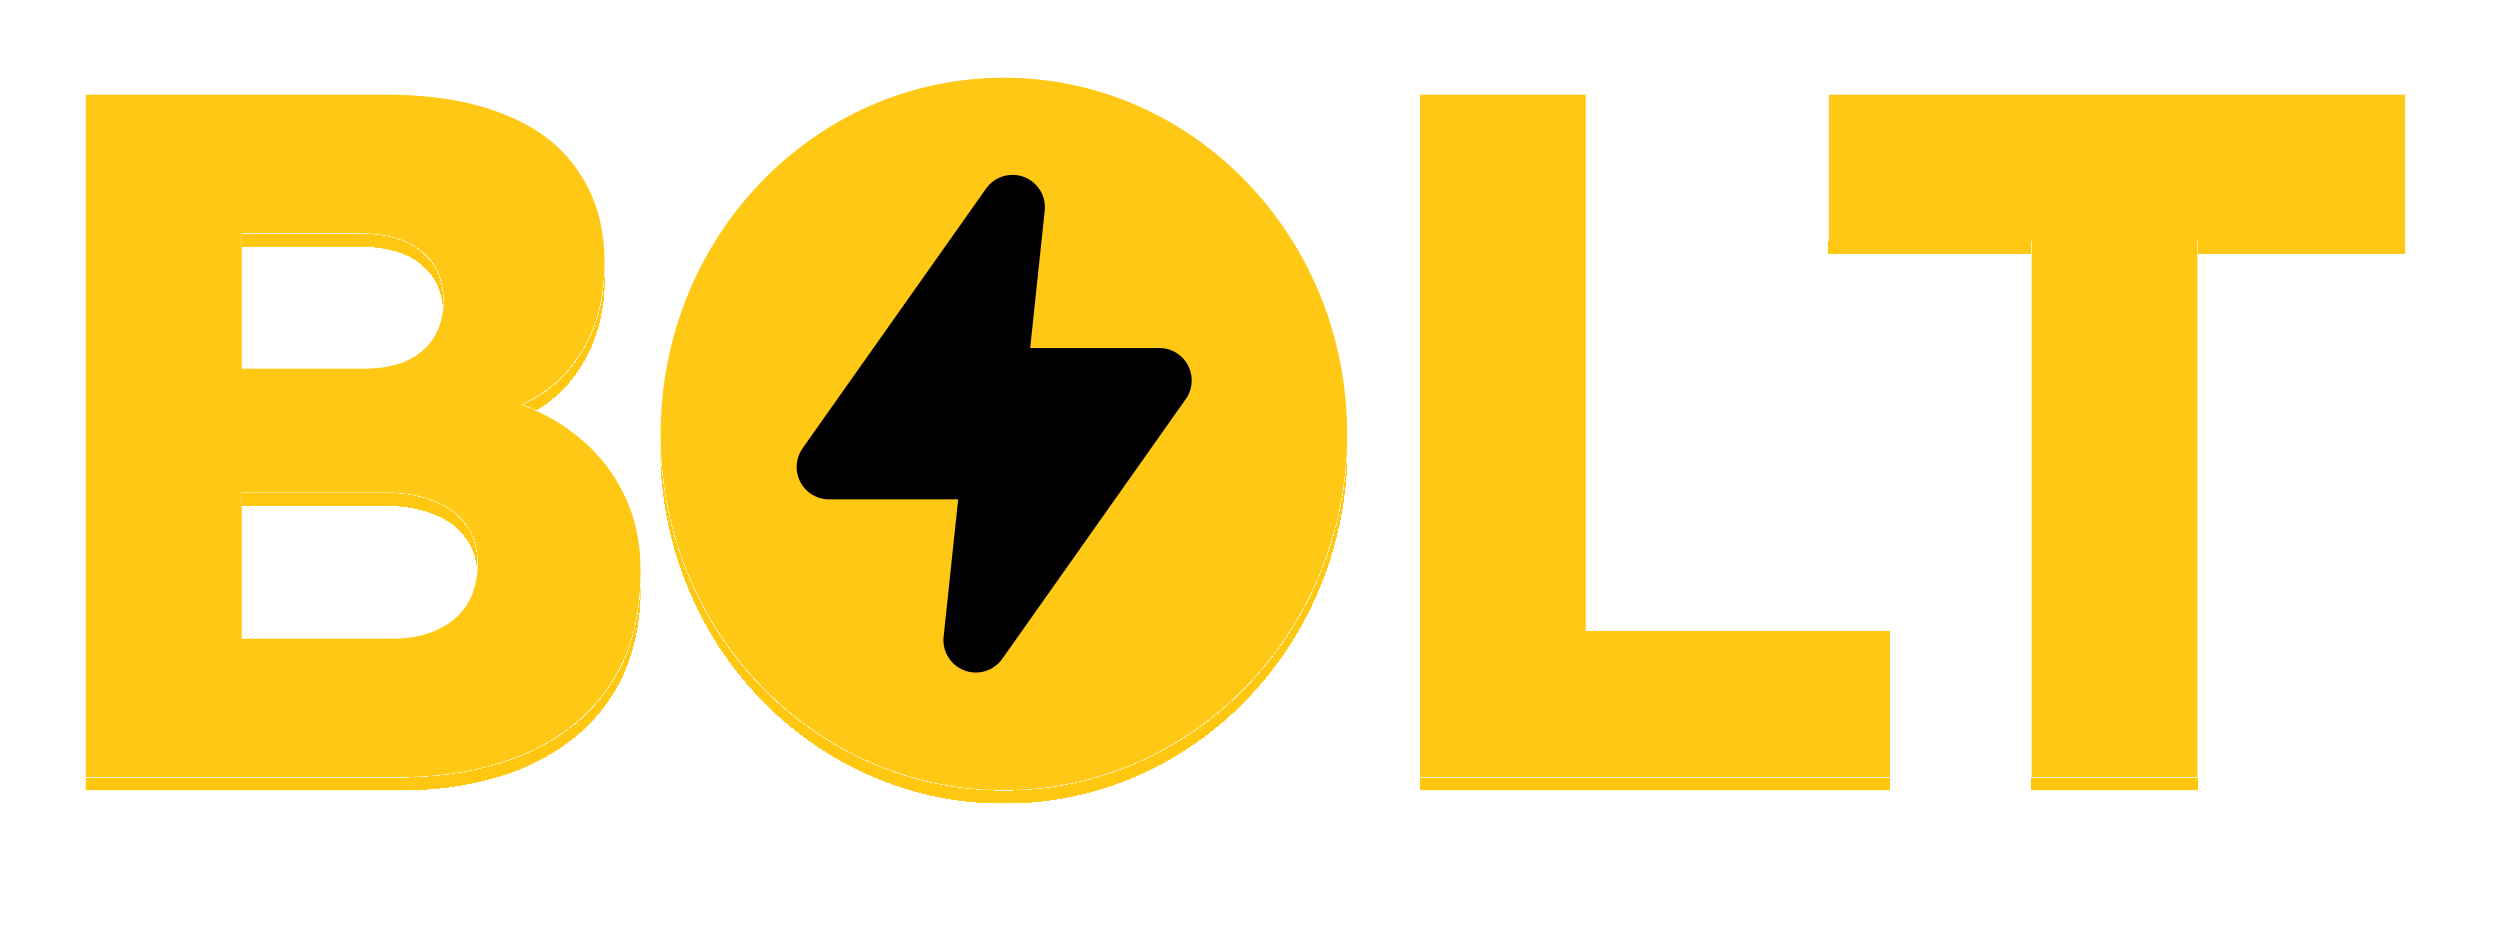
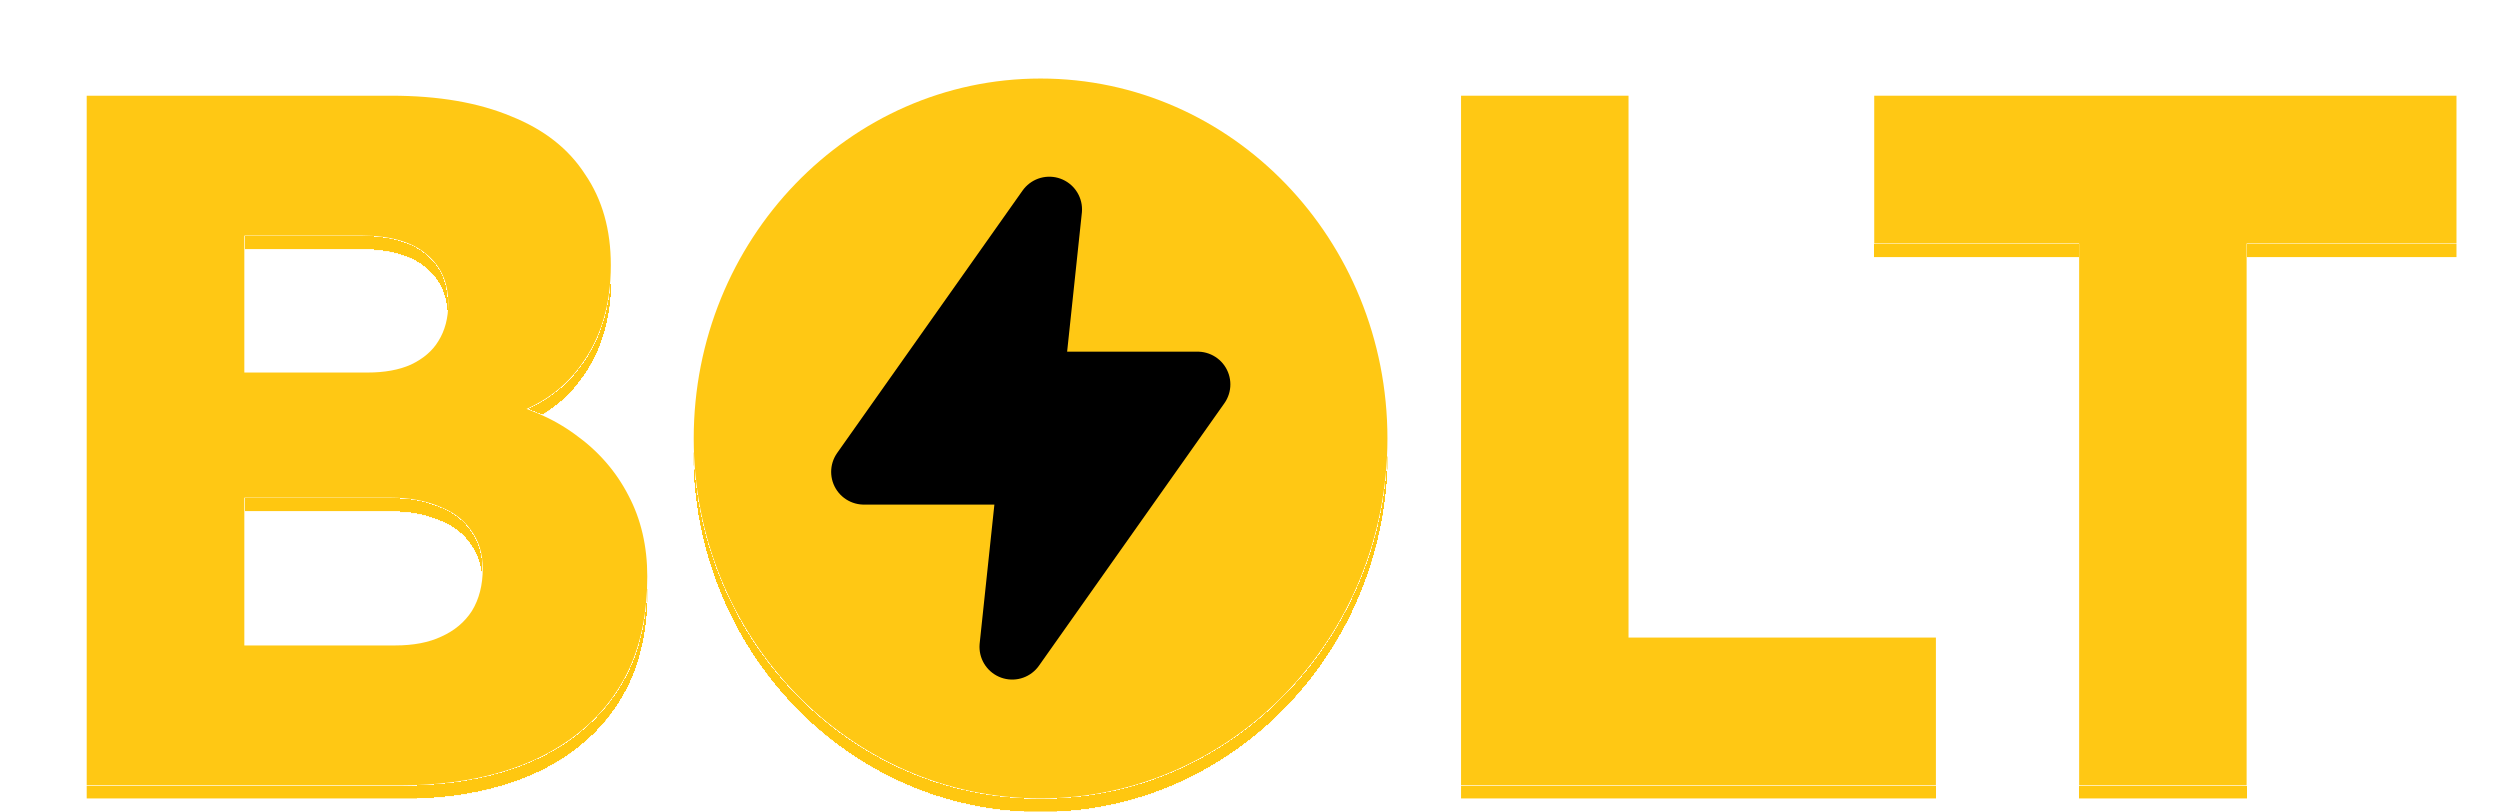
- <svg xmlns="http://www.w3.org/2000/svg" width="193" height="73" viewBox="0 0 193 73" fill="none">
-   <g filter="url(#filter0_d_201_626)">
+ <svg xmlns="http://www.w3.org/2000/svg" width="191" height="62" viewBox="0 0 191 62" fill="none">
+   <g filter="url(#filter0_d_234_340)">
+     <path d="M111.624 60V7.312H124.419V48.71H147.903V60H111.624ZM158.847 60V18.602H143.191V7.312H187.675V18.602H171.642V60H158.847Z" fill="#FFC814" />
+   </g>
+   <g filter="url(#filter1_d_234_340)">
    <path d="M6.624 60V7.312H29.882C33.495 7.312 36.556 7.839 39.065 8.892C41.574 9.896 43.455 11.376 44.71 13.333C46.014 15.24 46.667 17.548 46.667 20.258C46.667 23.269 45.914 25.803 44.409 27.86C42.953 29.918 40.821 31.297 38.011 32L37.86 30.57C40.219 31.072 42.251 31.95 43.957 33.204C45.713 34.459 47.068 36.014 48.022 37.871C48.975 39.677 49.452 41.735 49.452 44.043C49.452 46.703 49 49.036 48.097 51.043C47.194 53 45.889 54.656 44.183 56.011C42.477 57.366 40.469 58.369 38.161 59.022C35.903 59.674 33.394 60 30.634 60H6.624ZM18.667 49.312H30.183C31.588 49.312 32.767 49.086 33.72 48.634C34.724 48.183 35.502 47.531 36.054 46.677C36.606 45.774 36.882 44.695 36.882 43.441C36.882 42.287 36.581 41.308 35.978 40.505C35.426 39.703 34.624 39.1 33.57 38.699C32.516 38.247 31.262 38.022 29.806 38.022H18.667V49.312ZM18.667 28.462H28.075C29.38 28.462 30.484 28.262 31.387 27.86C32.34 27.409 33.043 26.806 33.495 26.054C33.996 25.251 34.247 24.297 34.247 23.194C34.247 21.588 33.695 20.333 32.591 19.43C31.488 18.477 29.831 18 27.624 18H18.667V28.462Z" fill="#FFC814" />
  </g>
-   <g filter="url(#filter1_d_201_626)">
-     <path d="M109.624 60V7.312H122.419V48.71H145.903V60H109.624ZM156.847 60V18.602H141.191V7.312H185.675V18.602H169.642V60H156.847Z" fill="#FFC814" />
+   <g filter="url(#filter2_d_234_340)">
+     <ellipse cx="79.5" cy="33.5" rx="26.5" ry="27.5" fill="#FFC814" />
  </g>
-   <g filter="url(#filter2_d_201_626)">
-     <ellipse cx="77.5" cy="33.5" rx="26.5" ry="27.5" fill="#FFC814" />
-   </g>
-   <path d="M78.167 16L64 36.051H76.75L75.333 49.419L89.5 29.367H76.75L78.167 16Z" fill="black" stroke="black" stroke-width="5" stroke-linecap="round" stroke-linejoin="round" />
+   <path d="M80.167 16L66 36.051H78.75L77.333 49.419L91.5 29.367H78.75L80.167 16Z" fill="black" stroke="black" stroke-width="5" stroke-linecap="round" stroke-linejoin="round" />
  <defs>
-     <filter id="filter0_d_201_626" x="6.624" y="7.312" width="42.828" height="53.688" filterUnits="userSpaceOnUse" color-interpolation-filters="sRGB">
+     <filter id="filter0_d_234_340" x="111.624" y="7.312" width="76.051" height="53.688" filterUnits="userSpaceOnUse" color-interpolation-filters="sRGB">
      <feFlood flood-opacity="0" result="BackgroundImageFix" />
      <feColorMatrix in="SourceAlpha" type="matrix" values="0 0 0 0 0 0 0 0 0 0 0 0 0 0 0 0 0 0 127 0" result="hardAlpha" />
      <feOffset dy="1" />
      <feComposite in2="hardAlpha" operator="out" />
      <feColorMatrix type="matrix" values="0 0 0 0 1 0 0 0 0 0.782 0 0 0 0 0.064 0 0 0 1 0" />
-       <feBlend mode="normal" in2="BackgroundImageFix" result="effect1_dropShadow_201_626" />
-       <feBlend mode="normal" in="SourceGraphic" in2="effect1_dropShadow_201_626" result="shape" />
+       <feBlend mode="normal" in2="BackgroundImageFix" result="effect1_dropShadow_234_340" />
+       <feBlend mode="normal" in="SourceGraphic" in2="effect1_dropShadow_234_340" result="shape" />
    </filter>
-     <filter id="filter1_d_201_626" x="109.624" y="7.312" width="76.051" height="53.688" filterUnits="userSpaceOnUse" color-interpolation-filters="sRGB">
+     <filter id="filter1_d_234_340" x="6.624" y="7.312" width="42.828" height="53.688" filterUnits="userSpaceOnUse" color-interpolation-filters="sRGB">
      <feFlood flood-opacity="0" result="BackgroundImageFix" />
      <feColorMatrix in="SourceAlpha" type="matrix" values="0 0 0 0 0 0 0 0 0 0 0 0 0 0 0 0 0 0 127 0" result="hardAlpha" />
      <feOffset dy="1" />
      <feComposite in2="hardAlpha" operator="out" />
      <feColorMatrix type="matrix" values="0 0 0 0 1 0 0 0 0 0.782 0 0 0 0 0.064 0 0 0 1 0" />
-       <feBlend mode="normal" in2="BackgroundImageFix" result="effect1_dropShadow_201_626" />
-       <feBlend mode="normal" in="SourceGraphic" in2="effect1_dropShadow_201_626" result="shape" />
+       <feBlend mode="normal" in2="BackgroundImageFix" result="effect1_dropShadow_234_340" />
+       <feBlend mode="normal" in="SourceGraphic" in2="effect1_dropShadow_234_340" result="shape" />
    </filter>
-     <filter id="filter2_d_201_626" x="51" y="6" width="53" height="56" filterUnits="userSpaceOnUse" color-interpolation-filters="sRGB">
+     <filter id="filter2_d_234_340" x="53" y="6" width="53" height="56" filterUnits="userSpaceOnUse" color-interpolation-filters="sRGB">
      <feFlood flood-opacity="0" result="BackgroundImageFix" />
      <feColorMatrix in="SourceAlpha" type="matrix" values="0 0 0 0 0 0 0 0 0 0 0 0 0 0 0 0 0 0 127 0" result="hardAlpha" />
      <feOffset dy="1" />
      <feComposite in2="hardAlpha" operator="out" />
      <feColorMatrix type="matrix" values="0 0 0 0 1 0 0 0 0 0.782 0 0 0 0 0.064 0 0 0 1 0" />
-       <feBlend mode="normal" in2="BackgroundImageFix" result="effect1_dropShadow_201_626" />
-       <feBlend mode="normal" in="SourceGraphic" in2="effect1_dropShadow_201_626" result="shape" />
+       <feBlend mode="normal" in2="BackgroundImageFix" result="effect1_dropShadow_234_340" />
+       <feBlend mode="normal" in="SourceGraphic" in2="effect1_dropShadow_234_340" result="shape" />
    </filter>
  </defs>
</svg>
